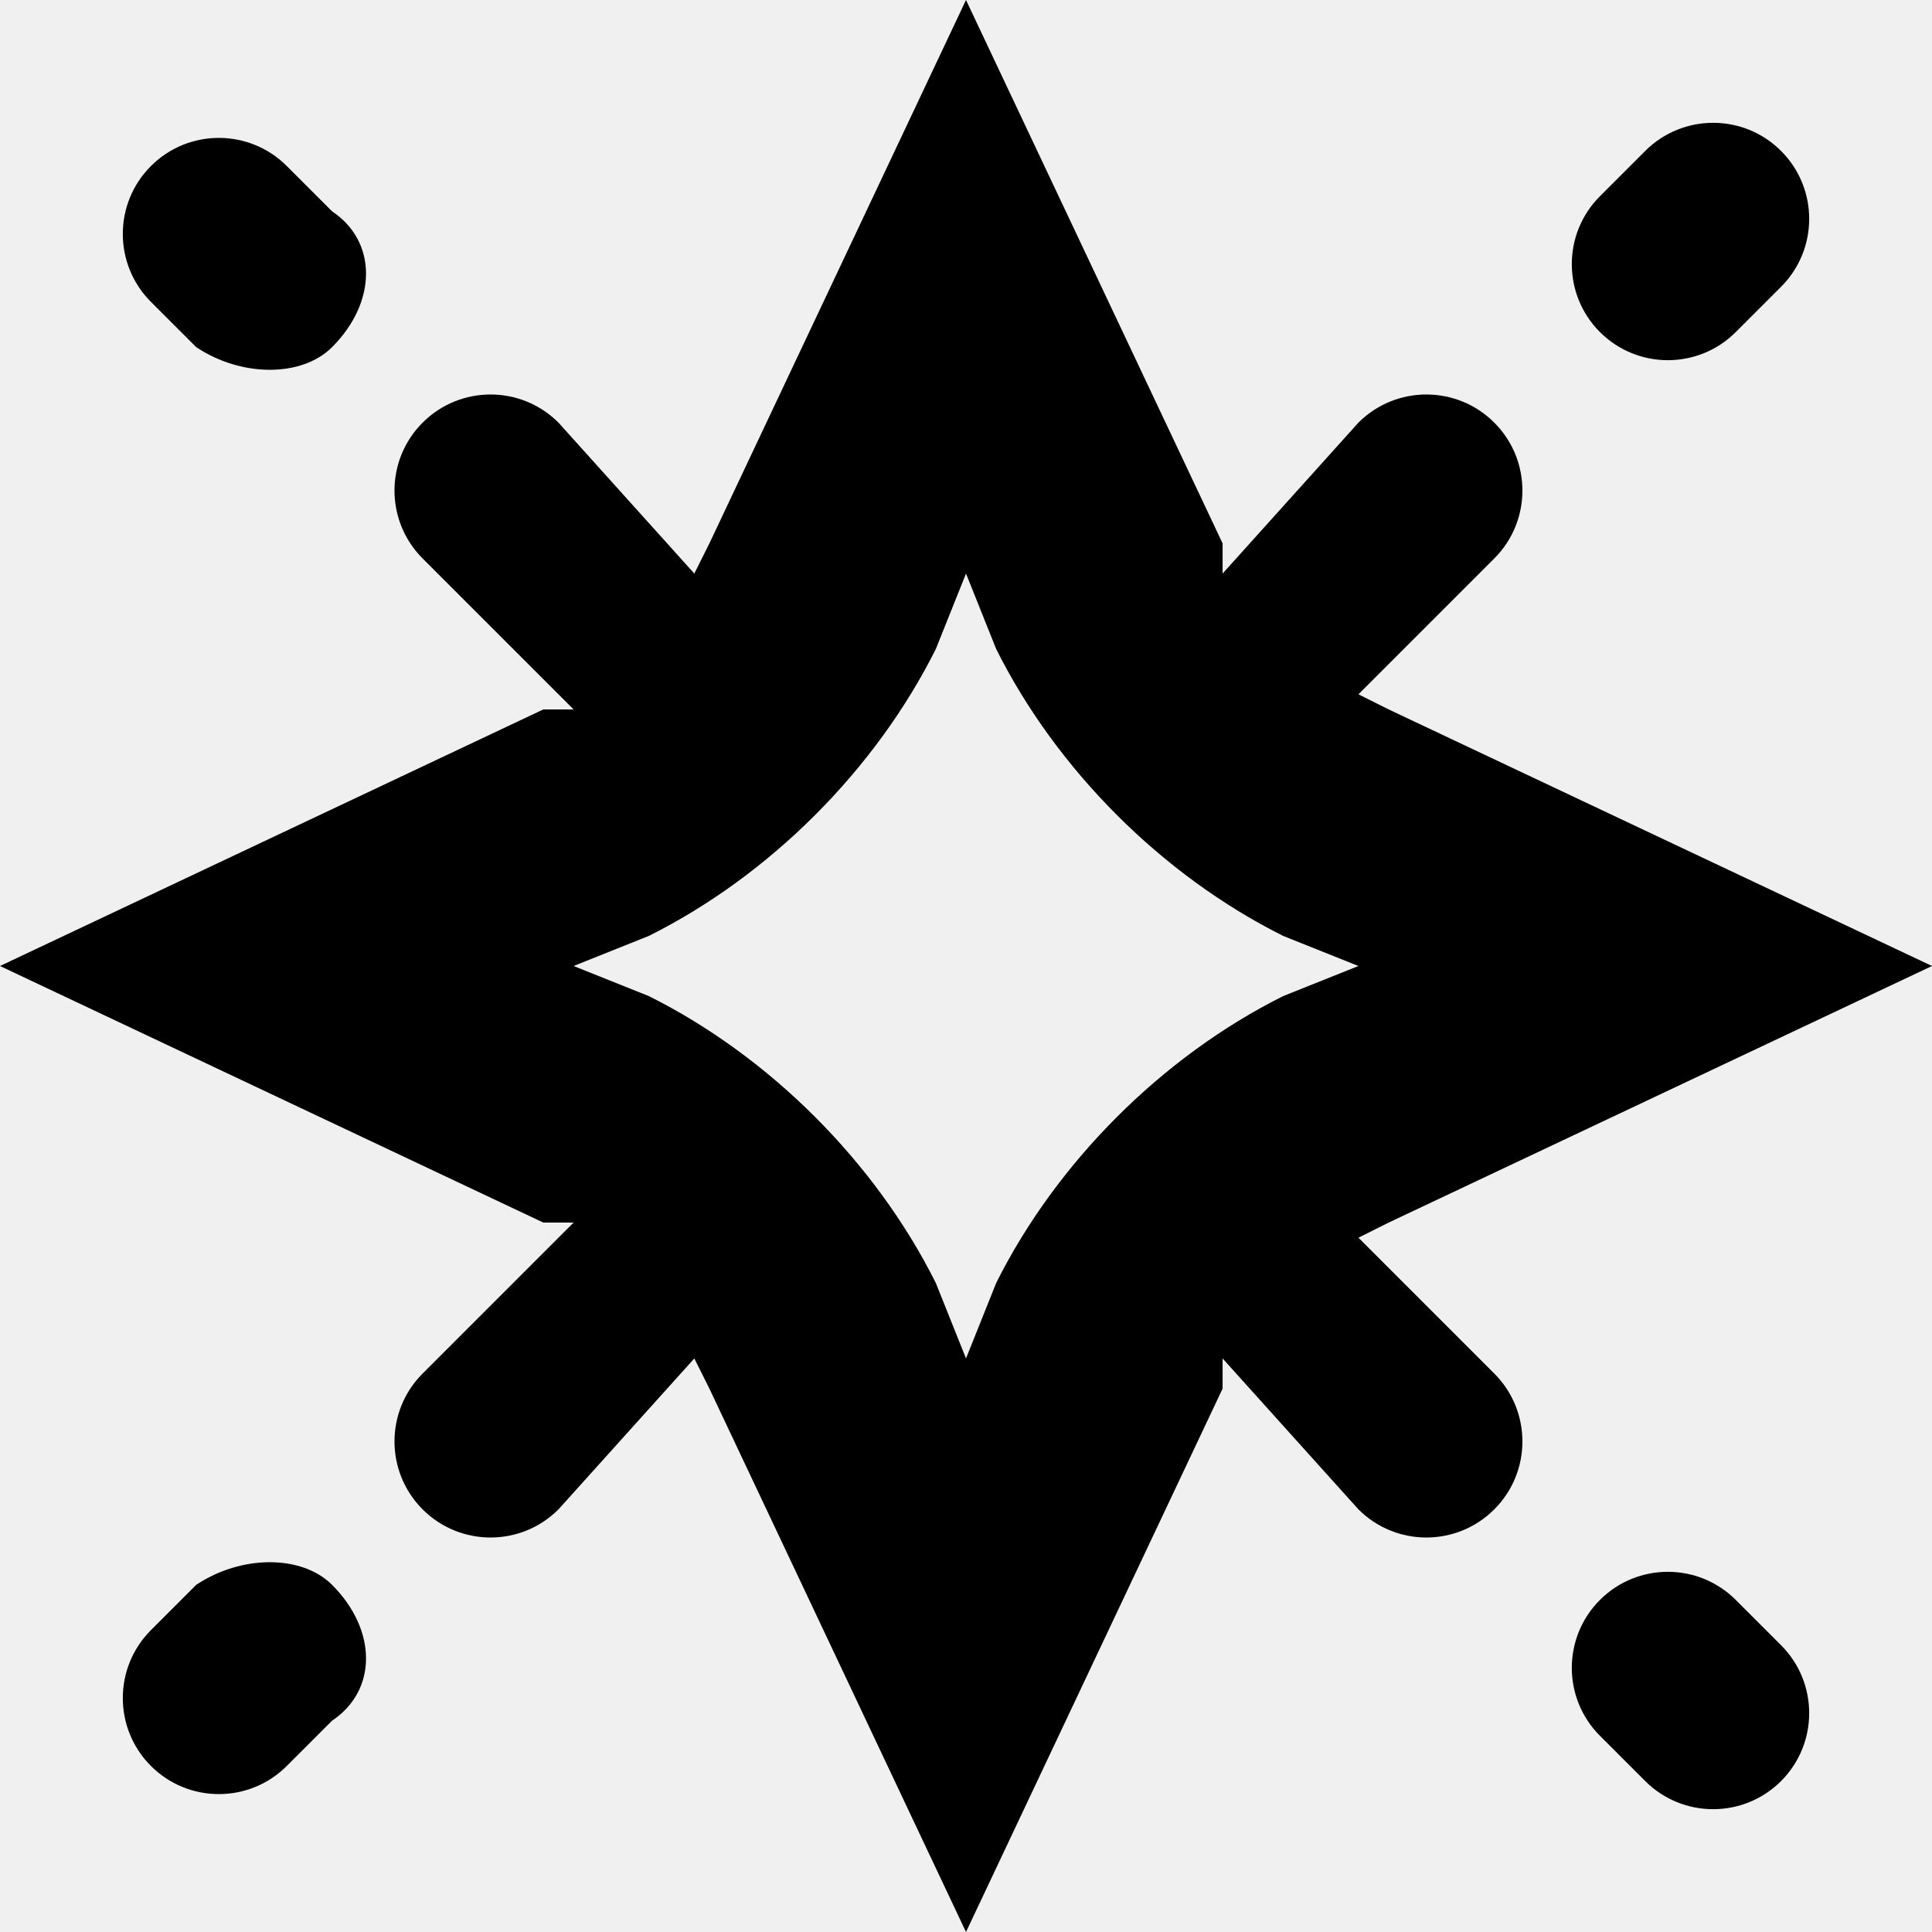
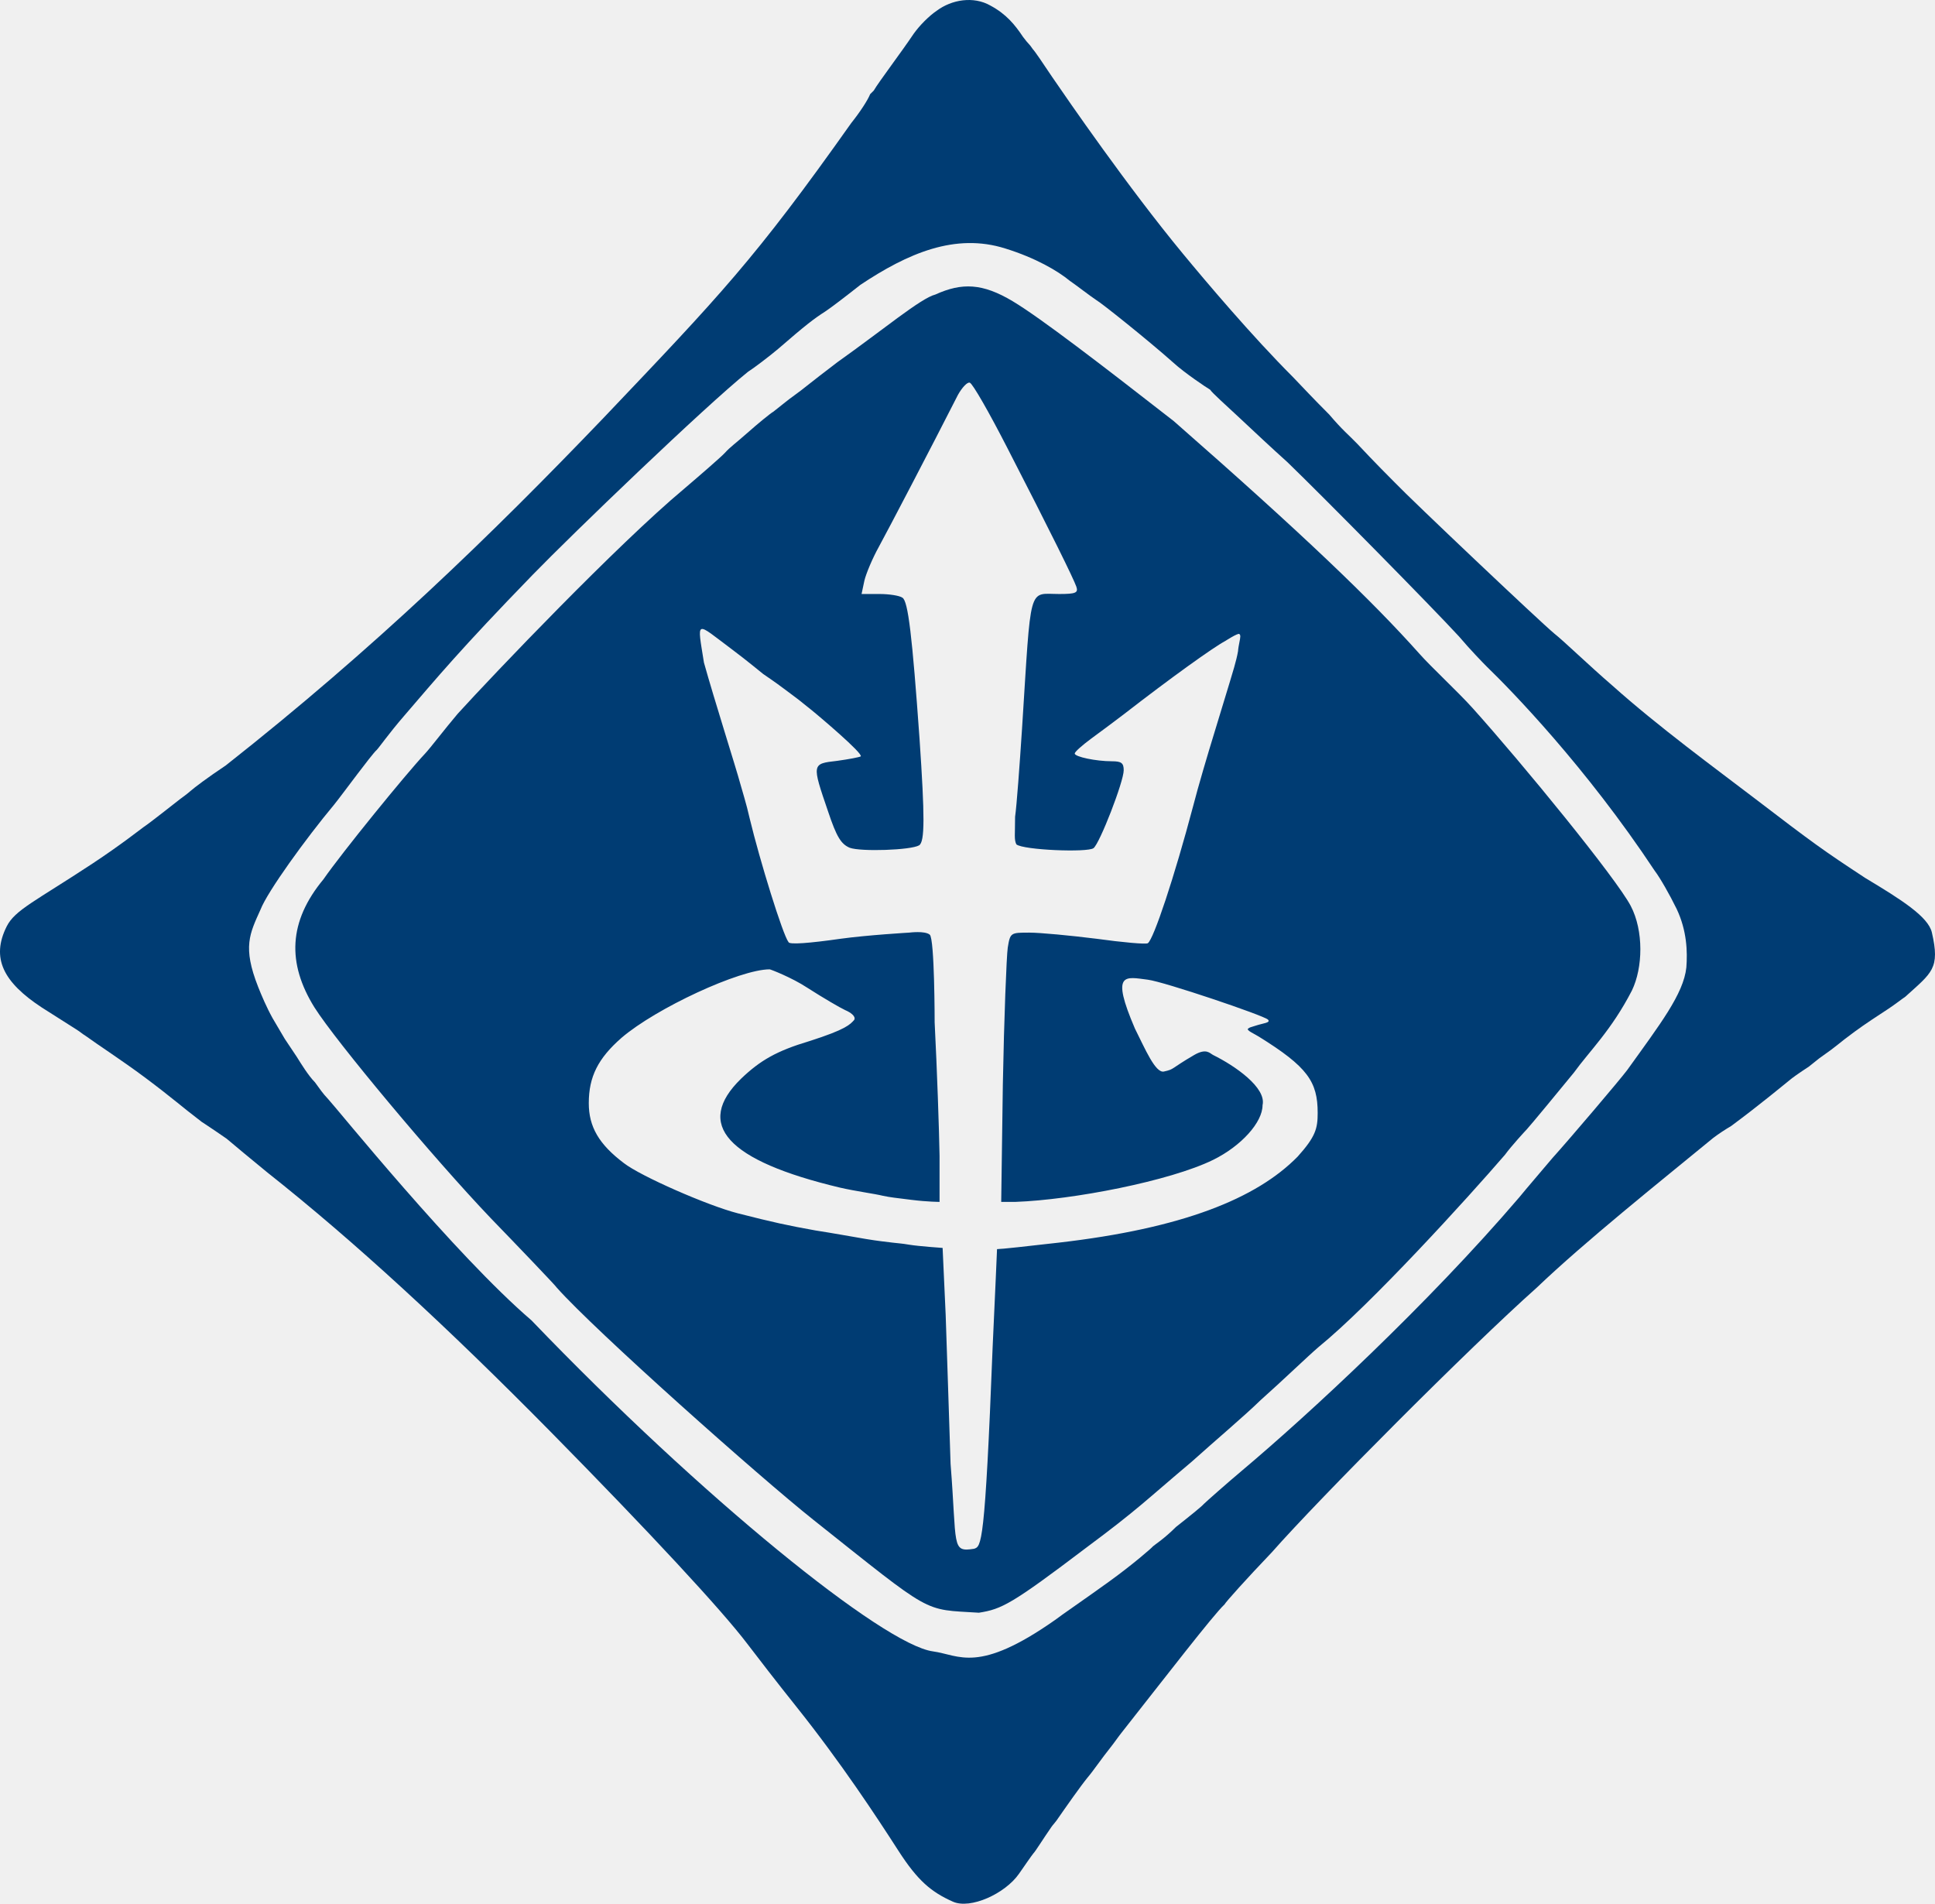
- <svg xmlns="http://www.w3.org/2000/svg" viewBox="0 0 128 128">
-   <path fill-rule="evenodd" d="M81 36 64 0 47 36l-1 2-9-10a6 6 0 0 0-9 9l10 10h-2L0 64l36 17h2L28 91a6 6 0 1 0 9 9l9-10 1 2 17 36 17-36v-2l9 10a6 6 0 1 0 9-9l-9-9 2-1 36-17-36-17-2-1 9-9a6 6 0 1 0-9-9l-9 10v-2Zm-17 2-2 5c-4 8-11 15-19 19l-5 2 5 2c8 4 15 11 19 19l2 5 2-5c4-8 11-15 19-19l5-2-5-2c-8-4-15-11-19-19l-2-5Z" clip-rule="evenodd" />
-   <path d="M118 19a6 6 0 0 0-9-9l-3 3a6 6 0 1 0 9 9l3-3Zm-96 4c-2 2-6 2-9 0l-3-3a6 6 0 1 1 9-9l3 3c3 2 3 6 0 9Zm0 82c-2-2-6-2-9 0l-3 3a6 6 0 1 0 9 9l3-3c3-2 3-6 0-9Zm96 4a6 6 0 0 1-9 9l-3-3a6 6 0 1 1 9-9l3 3Z" />
-   <style>path{fill:#000}@media (prefers-color-scheme:dark){path{fill:#fff}}</style>
+ <svg xmlns="http://www.w3.org/2000/svg" width="500" height="492" viewBox="0 0 500 492" fill="none">
+   <path fill-rule="evenodd" clip-rule="evenodd" d="M242.033 2.785C240.029 4.155 237.659 6.531 236.096 8.717C232.971 13.4 227.034 21.206 225.784 23.391L224.847 24.328C224.222 25.889 222.247 28.936 219.975 31.774C194.961 67.106 186.206 76.174 155.877 108.066C126.799 138.396 96.76 167.518 58.324 197.803C53.634 200.93 50.206 203.526 49.256 204.369C48.307 205.213 47.306 205.9 46.442 206.558C44.961 207.686 38.937 212.501 37.062 213.749C36.593 214.062 31.243 218.306 23.93 223.13C9.234 232.822 3.867 235.115 1.73 239.389C-2.335 247.518 0.792 253.771 10.798 260.338C22.054 267.529 19.424 265.74 21.429 267.216L22.367 267.842C25.09 269.846 31.536 274.016 37.467 278.437C44.115 283.392 48.019 286.792 51.079 289.084C52.767 290.349 51.184 289.295 53.611 290.877C55.405 292.046 55.933 292.458 58.571 294.25C60.63 296.014 64.879 299.51 68.349 302.364L68.35 302.365L69.122 303C91.386 320.606 115.654 342.955 142.455 370.154C167.99 396.088 186.561 416.118 193.103 424.763C195.424 427.82 201.122 435.2 205.765 440.998C217.372 455.546 226.471 469.414 232.169 478.27C237.128 485.966 240.611 488.9 246.239 491.402C250.771 493.416 259.7 489.334 263.283 484.221C264.76 482.113 266.505 479.546 267.033 478.914C267.585 478.361 269.466 475.289 271.72 472.041C272.048 471.568 272.635 470.962 272.97 470.48C275.608 466.685 279.195 461.559 281.095 459.24C282.475 457.631 284.597 454.472 287.032 451.435C287.947 450.293 289.008 448.725 289.844 447.688C300.818 433.773 313.557 417.229 316.406 414.594C316.718 413.969 322.031 408.037 328.593 401.169C341.044 387.042 379.841 348.092 397.028 332.794C409.697 320.699 428.59 305.631 442.652 294.079C444.252 292.861 445.776 291.894 447.339 290.957C454.526 285.65 460.932 280.312 462.687 278.908L462.689 278.906L463.012 278.648C464.067 277.804 467.443 275.59 467.443 275.59L470.081 273.482C475.357 269.792 474.526 270.039 479.213 266.605C482.139 264.46 485.263 262.441 487.963 260.673C489.837 259.424 491.456 258.138 492.337 257.55C499.212 251.306 501.355 250.332 499.191 240.952C498.253 236.887 491.374 232.51 481.994 226.882C471.05 219.69 468.862 218.127 452.915 205.933C443.675 198.867 428.527 187.798 416.646 177.167C410.526 171.896 404.064 165.62 401.637 163.722C397.944 160.665 364.691 129.171 360.365 124.638C359.521 123.795 355.103 119.377 350.672 114.633C348.678 112.545 346.92 111.193 343.48 107.128C339.416 103.064 336.654 100.103 334.1 97.436C323.469 86.805 311.588 72.734 305.647 65.543C291.441 48.346 275.943 25.834 271.879 19.893C269.346 16.098 267.403 13.228 266.876 12.702C265.821 11.12 265.957 11.683 264.374 9.575C262.264 6.412 260.047 3.659 255.932 1.445C251.555 -1.056 245.927 -0.118 242.033 2.785ZM276.402 72.54C273.342 70.01 267.597 66.643 259.789 64.219C246.81 60.107 234.506 65.492 222.319 73.609C218.31 76.772 214.84 79.424 213.257 80.478C210.302 82.376 208.245 83.937 201.07 90.157C198.96 91.949 194.629 95.245 193.258 96.089C182.008 105.143 147.869 137.998 137.634 148.541C118.885 167.853 112.948 175.079 104.47 184.927C100.46 189.566 97.956 193.179 97.323 193.811C96.69 194.339 94.328 197.42 92.323 200.056C90.319 202.691 87.336 206.701 86.386 207.861C79 216.716 69.118 230.385 67.324 235.024C64.512 241.268 62.637 244.702 66.699 255.005C67.568 257.208 68.887 260.313 70.449 263.123L73.574 268.43L76.699 273.114C77.754 274.8 79.698 277.983 81.386 279.67C82.864 281.673 83.241 282.354 84.824 284.041C87.011 286.373 117.635 324.316 137.322 341.176C181.383 387.071 228.256 424.977 241.068 426.722C247.943 427.659 252.631 432.654 272.63 418.605C274.107 417.445 280.572 413.042 286.692 408.614C292.812 404.186 297.625 399.982 297.942 399.56C298.258 399.244 300.754 397.687 303.879 394.564C307.361 391.823 310.539 389.265 311.066 388.632C311.699 388 317.056 383.264 321.066 379.89C337.94 365.693 368.877 337.117 392.626 309.33C394.42 307.116 398.32 302.608 401.063 299.339C405.811 294.068 418.538 279.078 420.437 276.548C428.984 264.635 435.011 256.862 435.749 250.01C436.066 245.898 435.894 240.485 433.256 234.897C431.463 231.208 428.93 226.78 427.559 224.988C409.813 198.182 390.414 178.278 384.189 172.269C383.344 171.425 379.85 167.837 377.001 164.463C370.127 156.97 342.057 128.495 332.683 119.441C328.568 115.751 323.552 111.035 320.176 107.872C316.799 104.709 313.297 101.617 312.672 100.68C311.722 100.153 305.929 96.226 303.292 93.802C296.539 87.793 284.336 78.07 283.281 77.543C281.698 76.489 278.09 73.699 276.402 72.54Z" fill="#003C73" />
+   <path d="M241.693 76.109C237.944 77.045 228.256 85.163 216.382 93.593C208.57 99.525 207.816 100.331 205.445 102.023C203.318 103.541 202.632 104.208 199.82 106.394C199.195 106.706 195.758 109.516 192.945 112.014C190.133 114.511 188.633 115.534 187.32 117.009C186.476 117.958 181.022 122.686 176.696 126.375C159.509 140.737 127.635 174.144 118.26 184.447C114.778 188.558 111.3 193.169 109.823 194.75C104.864 200.021 88.322 220.368 83.574 227.22C74.512 238.148 74.164 248.899 81.233 260.285C86.826 269.14 111.938 299.186 126.816 314.788C133.252 321.43 143.884 332.533 143.884 332.748C153.884 343.988 196.383 381.766 210.132 392.693C241.454 417.586 238.256 415.797 252.943 416.733C258.88 415.797 261.38 414.548 280.755 399.874C294.192 389.883 295.807 387.933 307.941 377.707C314.191 372.087 321.427 366.001 325.753 361.784C331.378 356.789 337.798 350.577 340.753 348.047C354.19 337.119 379.189 309.644 388.876 298.405C390.564 296.085 394.188 292.16 394.501 291.848C395.126 291.224 403.944 280.548 406.688 277.174C410.75 271.554 416.375 266.247 421.687 255.944C424.536 250.04 424.751 240.52 421.375 234.089C417.682 227.026 393.523 197.434 380.439 182.886C376.535 178.564 369.749 172.315 366.689 168.836C354.555 155.237 336.74 138.117 303.292 108.81C284.844 94.427 268.898 82.167 261.706 77.856C253.894 73.172 248.568 72.987 241.693 76.109ZM260.293 115.751C271.689 137.889 277.387 149.486 278.125 151.594C278.653 153.176 278.02 153.492 273.694 153.492C265.569 153.492 266.519 150.435 264.092 188.281C263.459 197.875 262.72 208.101 262.298 211.052C262.298 215.692 262.005 216.941 262.63 218.189C264.424 219.665 280.974 220.33 282.557 219.17C284.14 218.01 290.365 201.986 290.365 199.034C290.365 197.137 289.732 196.715 287.305 196.715C283.19 196.715 277.703 195.555 277.703 194.712C277.703 194.29 279.603 192.604 282.029 190.811C284.351 189.125 288.149 186.278 290.365 184.591C302.605 175.103 313.473 167.302 316.639 165.615C316.639 165.615 319.84 163.547 320.226 163.823C320.612 164.099 320.543 164.561 320.226 166.142C319.909 167.724 319.91 168.251 319.91 168.251C319.487 170.781 318.327 174.365 317.799 176.158C317.272 177.844 315.478 183.854 313.79 189.335C312.101 194.817 309.569 203.357 308.303 208.311C303.449 226.655 298.068 242.785 296.591 243.733C296.063 244.05 290.154 243.523 283.296 242.574C276.543 241.73 268.734 240.992 265.991 240.992C261.137 240.992 261.032 240.992 260.399 244.893C260.082 247.107 259.449 263.026 259.133 280.21L258.71 310.571H262.403C277.176 310.044 302.288 305.195 313.473 299.713C320.754 296.128 326.24 290.014 326.24 285.586C327.296 281.053 319.108 275.4 313.473 272.619C312.629 272.202 311.758 270.759 308.566 272.619C302.317 276.261 303.566 276.261 300.754 276.886C298.567 277.371 295.892 271.038 293.254 265.767C286.923 251.007 290.738 252.426 296.591 253.157C300.811 253.684 326.573 262.406 327.628 263.46C328.462 264.294 326.378 264.397 324.503 265.021C322.628 265.646 323.253 265.334 322.547 265.767C321.841 266.2 324.341 267.243 325.291 267.875C337.847 275.676 340.485 279.471 340.485 287.589C340.485 291.595 339.957 293.703 335.315 298.869C324.658 309.728 305.559 317.423 273.483 321.113C265.569 322.024 258.686 322.781 257.631 322.781C257.631 323.308 257.128 334.186 256.495 348.102C254.506 399.585 253.568 399.585 251.693 400.21C245.756 401.146 247.318 399.585 245.626 378.252C245.31 367.394 244.677 350.105 244.36 339.773L243.569 322.469C243.569 322.469 237.319 322.032 234.969 321.64C232.62 321.249 232.652 321.354 230.749 321.113C228.846 320.872 226.95 320.692 223.785 320.165C220.619 319.637 214.816 318.583 210.701 317.951C203.631 316.686 199.727 315.842 190.653 313.523C182.845 311.52 165.54 303.93 161.214 300.556C154.778 295.707 152.14 291.173 152.14 285.059C152.14 278.206 154.567 273.462 160.581 268.191C169.55 260.496 191.18 250.48 198.883 250.48C199.094 250.48 204.581 252.589 208.591 255.224C212.706 257.86 217.032 260.39 218.403 261.023C219.67 261.55 221.252 262.604 220.725 263.553C219.67 264.712 218.72 265.977 209.118 269.035C200.677 271.565 196.456 273.99 191.497 278.734C179.363 290.541 187.804 299.924 217.032 306.881C221.147 307.83 226.001 308.463 228.111 308.99C230.116 309.411 231.276 309.517 235.497 310.044C239.718 310.571 242.778 310.571 242.778 310.571V298.658C242.672 292.228 242.144 276.625 241.511 264.185C241.511 264.185 241.511 242.574 240.245 241.52C238.979 240.465 234.969 240.988 234.969 240.988C234.969 240.988 224.101 241.625 217.243 242.574C209.118 243.733 203.842 244.155 203.737 243.417C202.26 241.519 196.351 222.438 193.713 211.474C192.869 207.679 191.708 204.095 191.286 202.513C190.237 198.583 184.533 180.691 181.895 171.203C180.101 159.817 179.574 160.665 189.176 167.829C192.938 170.637 197.042 174.049 197.195 174.155C198.567 175.103 200.149 176.158 202.26 177.739C204.37 179.32 205.953 180.48 206.48 180.902C209.178 183.058 208.696 182.694 209.118 183.01C211.756 185.118 223.046 194.712 222.413 195.45C222.097 195.661 219.353 196.188 216.293 196.61C209.751 197.348 209.751 197.348 213.972 209.682C216.188 216.324 217.348 218.116 219.564 219.065C222.413 220.119 235.391 219.697 237.502 218.432C238.979 217.483 238.979 211.158 237.607 190.917C235.708 164.245 234.653 155.284 233.176 154.441C232.437 153.914 229.799 153.492 227.267 153.492H222.624L223.363 150.013C223.785 148.221 225.473 144.215 227.056 141.368C229.483 136.941 240.773 115.329 247.526 102.046C248.581 100.148 249.953 98.672 250.586 98.883C251.324 99.094 255.65 106.684 260.293 115.751Z" fill="#003C73" />
</svg>
